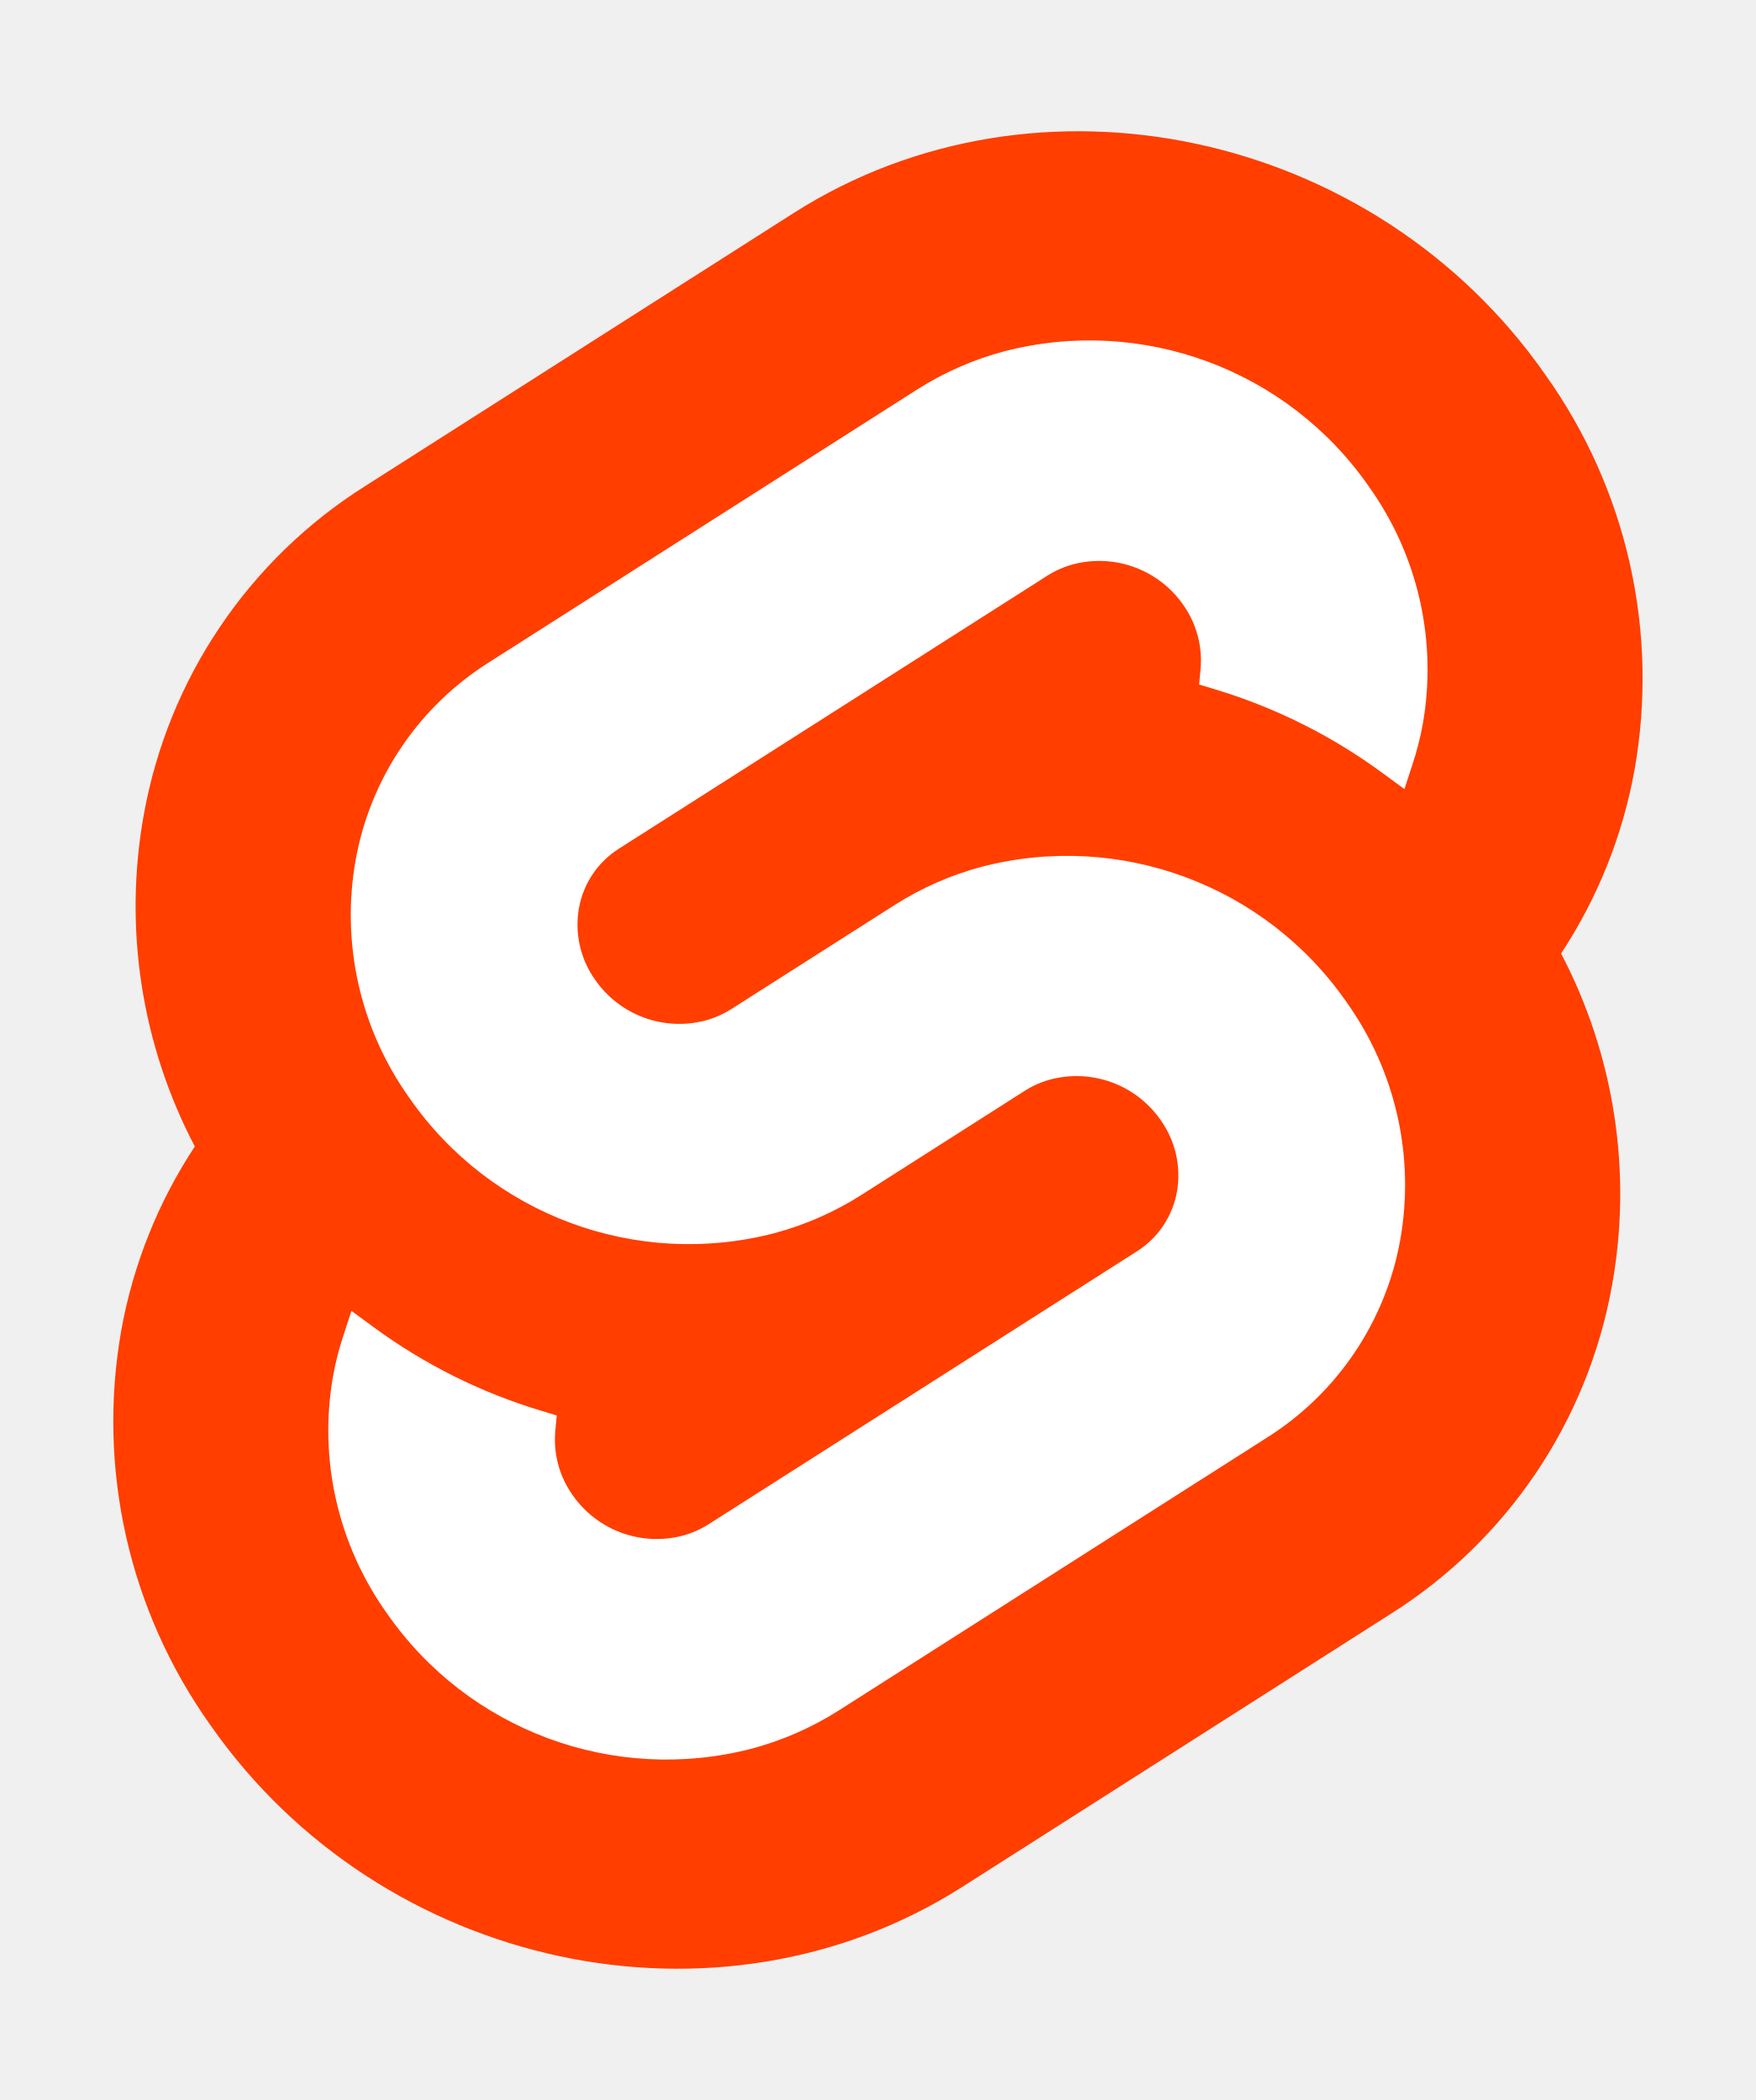
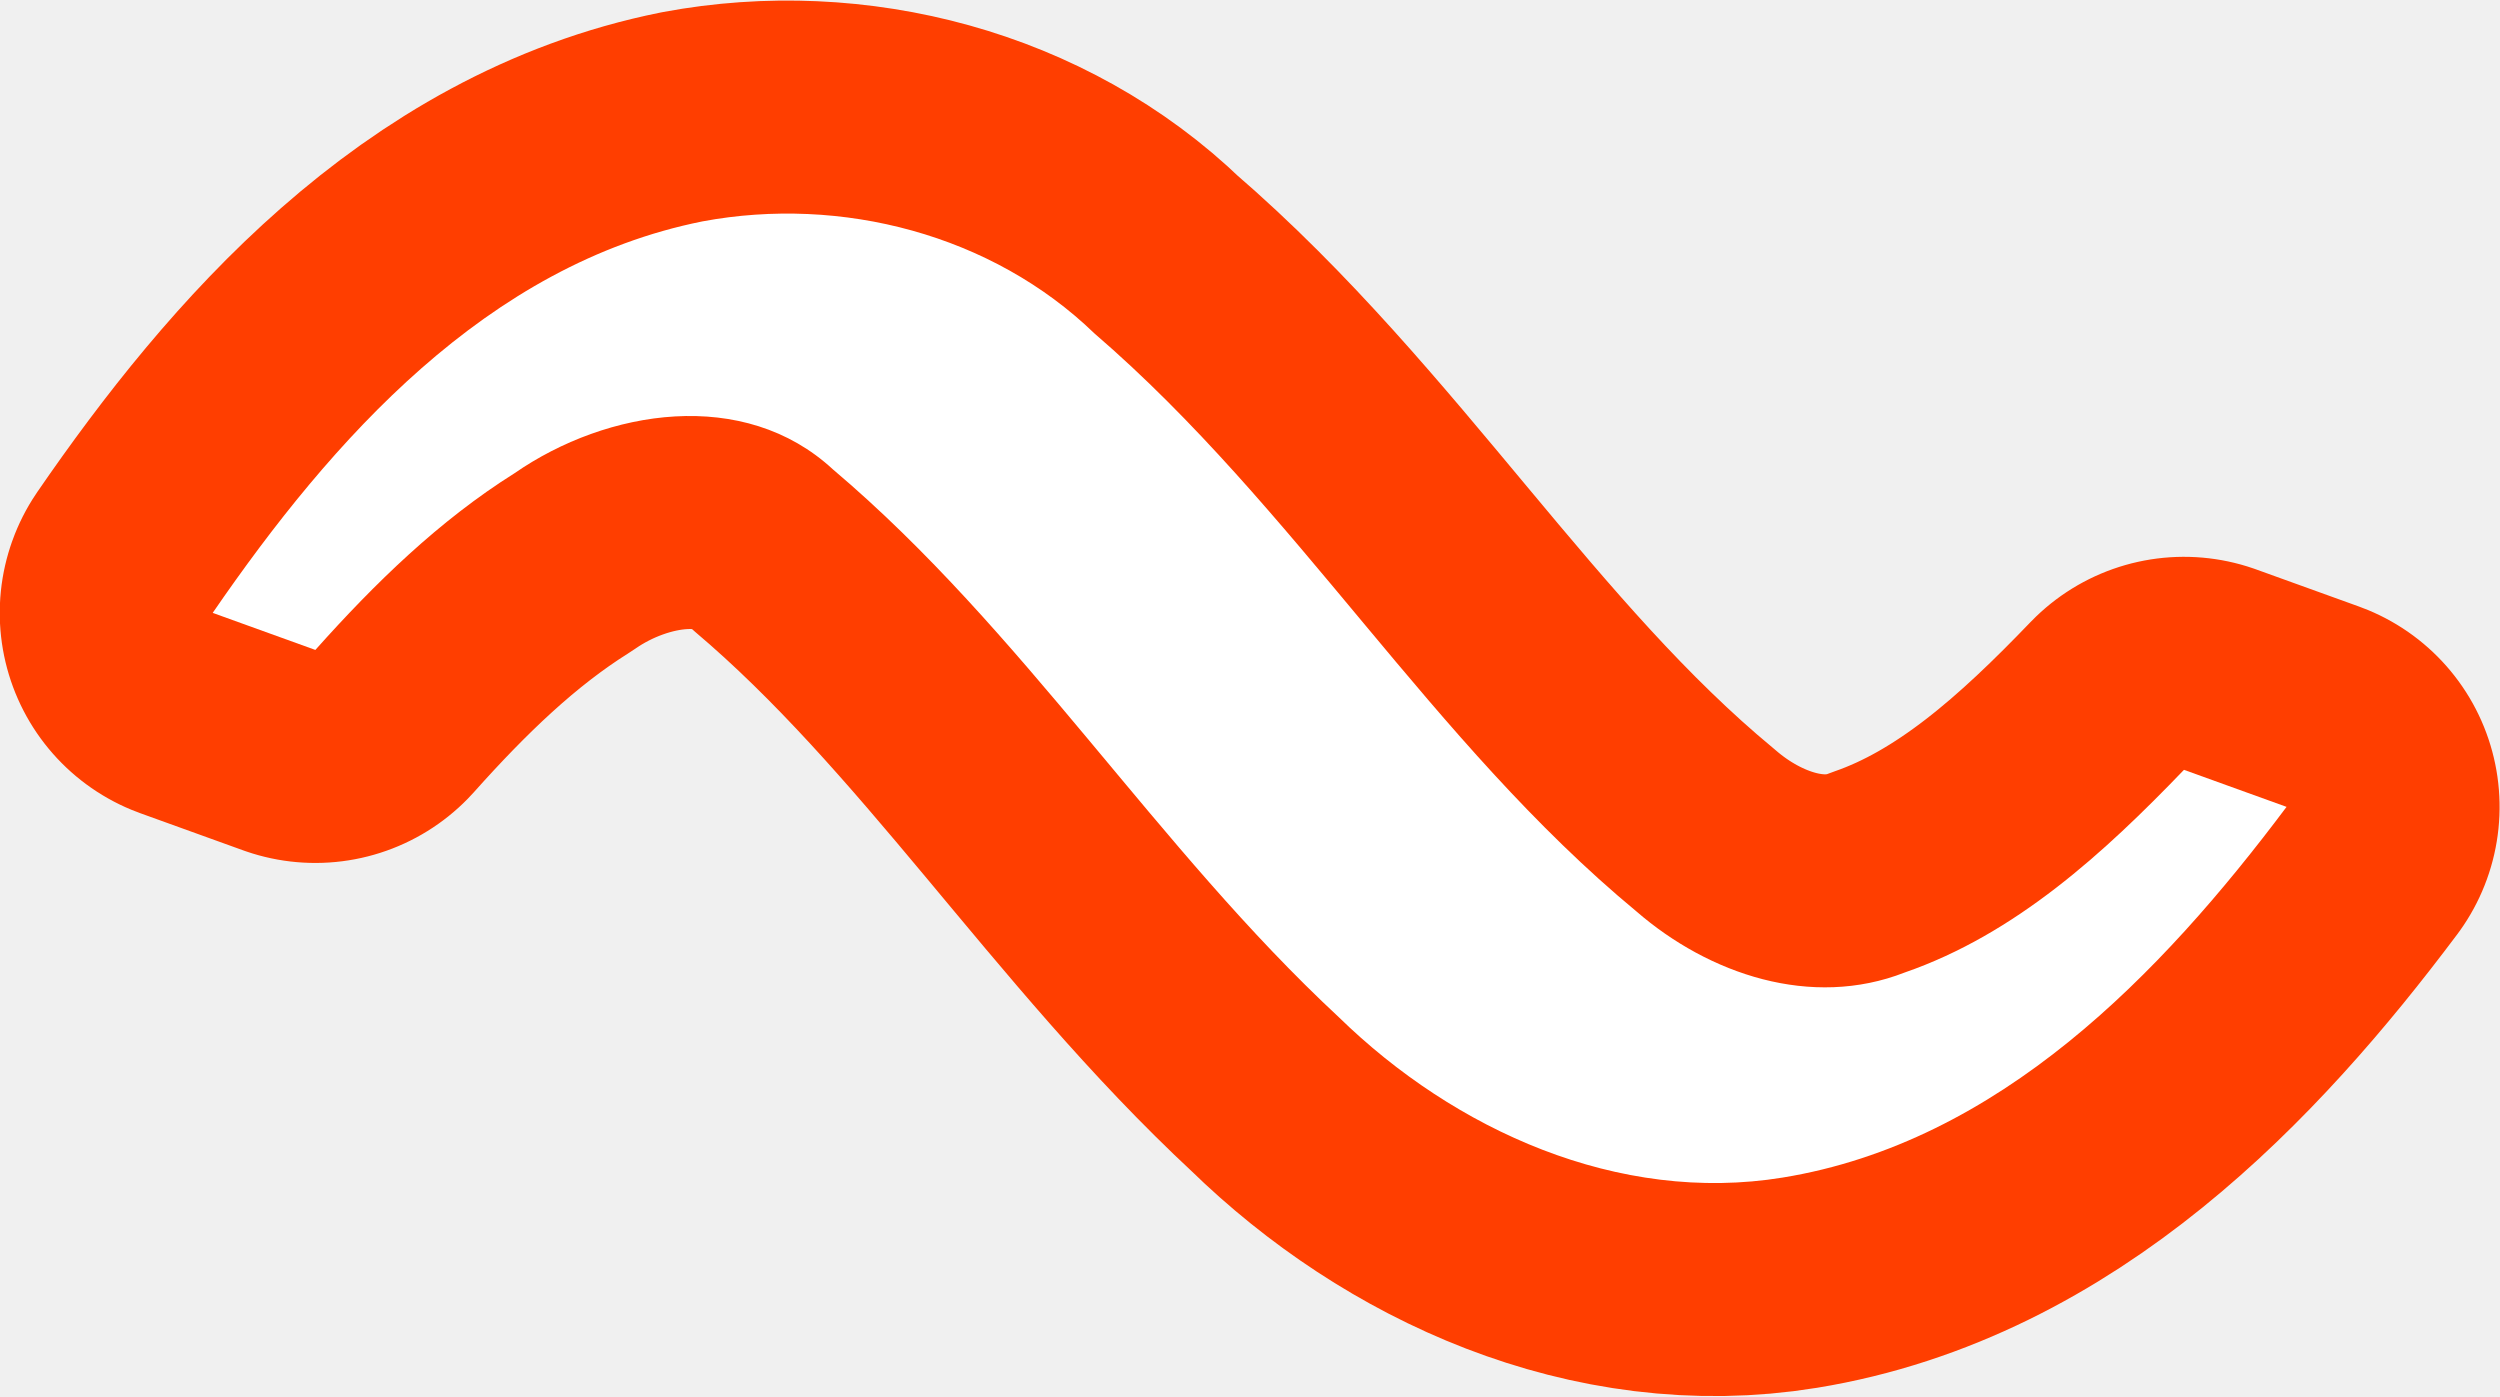
- <svg xmlns="http://www.w3.org/2000/svg" width="107" height="128" viewBox="0 0 107 128">
-   <path d="M94.157 22.819c-10.4-14.885-30.94-19.297-45.792-9.835L22.282 29.608A29.92 29.92 0 0 0 8.764 49.65a31.5 31.5 0 0 0 3.108 20.231 30 30 0 0 0-4.477 11.183 31.9 31.9 0 0 0 5.448 24.116c10.402 14.887 30.942 19.297 45.791 9.835l26.083-16.624A29.92 29.92 0 0 0 98.235 78.35a31.53 31.53 0 0 0-3.105-20.232 30 30 0 0 0 4.474-11.182 31.88 31.88 0 0 0-5.447-24.116" style="fill:#ff3e00" />
-   <path d="M45.817 106.582a20.72 20.72 0 0 1-22.237-8.243 19.17 19.17 0 0 1-3.277-14.503 18 18 0 0 1 .624-2.435l.49-1.498 1.337.981a33.6 33.6 0 0 0 10.203 5.098l.97.294-.09.968a5.85 5.85 0 0 0 1.052 3.878 6.24 6.24 0 0 0 6.695 2.485 5.8 5.8 0 0 0 1.603-.704L69.27 76.28a5.43 5.43 0 0 0 2.45-3.631 5.8 5.8 0 0 0-.987-4.371 6.24 6.24 0 0 0-6.698-2.487 5.7 5.7 0 0 0-1.6.704l-9.953 6.345a19 19 0 0 1-5.296 2.326 20.72 20.72 0 0 1-22.237-8.243 19.17 19.17 0 0 1-3.277-14.502 17.99 17.99 0 0 1 8.13-12.052l26.081-16.623a19 19 0 0 1 5.3-2.329 20.72 20.72 0 0 1 22.237 8.243 19.17 19.17 0 0 1 3.277 14.503 18 18 0 0 1-.624 2.435l-.49 1.498-1.337-.98a33.6 33.6 0 0 0-10.203-5.1l-.97-.294.09-.968a5.86 5.86 0 0 0-1.052-3.878 6.24 6.24 0 0 0-6.696-2.485 5.8 5.8 0 0 0-1.602.704L37.73 51.72a5.42 5.42 0 0 0-2.449 3.63 5.79 5.79 0 0 0 .986 4.372 6.24 6.24 0 0 0 6.698 2.486 5.8 5.8 0 0 0 1.602-.704l9.952-6.342a19 19 0 0 1 5.295-2.328 20.72 20.72 0 0 1 22.237 8.242 19.17 19.17 0 0 1 3.277 14.503 18 18 0 0 1-8.13 12.053l-26.081 16.622a19 19 0 0 1-5.3 2.328" style="fill:#fff" />
+ <svg xmlns="http://www.w3.org/2000/svg" width="5.868mm" height="3.278mm" viewBox="0 0 5.868 3.278" version="1.1" id="svg5" xml:space="preserve">
+   <defs id="defs2" />
+   <g id="layer1" transform="translate(-57.9174,-132.1765)">
+     <g id="g5308">
+       <g aria-label="~" id="g5302" style="font-size:8.467px;line-height:0.8;font-family:'Lucida Calligraphy';-inkscape-font-specification:'Lucida Calligraphy, Normal';text-align:center;text-anchor:middle;fill:#ffffff;stroke:#ff3e00;stroke-width:1;stroke-linejoin:round;stroke-dasharray:none;stroke-opacity:1" transform="rotate(19.84988,57.30411,138.8887)">
+         <path d="m 56.56,133.55 c 0.125,-0.478 0.328,-0.987 0.769,-1.254 0.286,-0.168 0.65,-0.202 0.955,-0.065 0.582,0.222 1.07,0.633 1.657,0.844 0.21,0.081 0.464,0.076 0.641,-0.079 0.214,-0.173 0.345,-0.423 0.455,-0.67 0.085,0 0.171,0 0.256,0 -0.144,0.471 -0.368,0.97 -0.817,1.22 -0.341,0.19 -0.762,0.157 -1.108,-4e-4 -0.538,-0.229 -1.004,-0.602 -1.553,-0.806 -0.262,-0.111 -0.547,0.047 -0.7,0.262 -0.129,0.165 -0.221,0.355 -0.299,0.549 -0.085,0 -0.171,0 -0.256,0 z" id="path5300" style="stroke:#ff3e00;stroke-width:1;stroke-dasharray:none;stroke-opacity:1" />
+       </g>
+       <g aria-label="~" id="text5199" style="font-size:8.467px;line-height:0.8;font-family:'Lucida Calligraphy';-inkscape-font-specification:'Lucida Calligraphy, Normal';text-align:center;text-anchor:middle;fill:#ffffff;stroke-width:1.2;stroke-linejoin:round" transform="rotate(19.84988,57.30411,138.8887)">
+         <path d="m 56.56,133.55 c 0.125,-0.478 0.328,-0.987 0.769,-1.254 0.286,-0.168 0.65,-0.202 0.955,-0.065 0.582,0.222 1.07,0.633 1.657,0.844 0.21,0.081 0.464,0.076 0.641,-0.079 0.214,-0.173 0.345,-0.423 0.455,-0.67 0.085,0 0.171,0 0.256,0 -0.144,0.471 -0.368,0.97 -0.817,1.22 -0.341,0.19 -0.762,0.157 -1.108,-4e-4 -0.538,-0.229 -1.004,-0.602 -1.553,-0.806 -0.262,-0.111 -0.547,0.047 -0.7,0.262 -0.129,0.165 -0.221,0.355 -0.299,0.549 -0.085,0 -0.171,0 -0.256,0 z" id="path5201" />
+       </g>
+     </g>
+   </g>
</svg>
